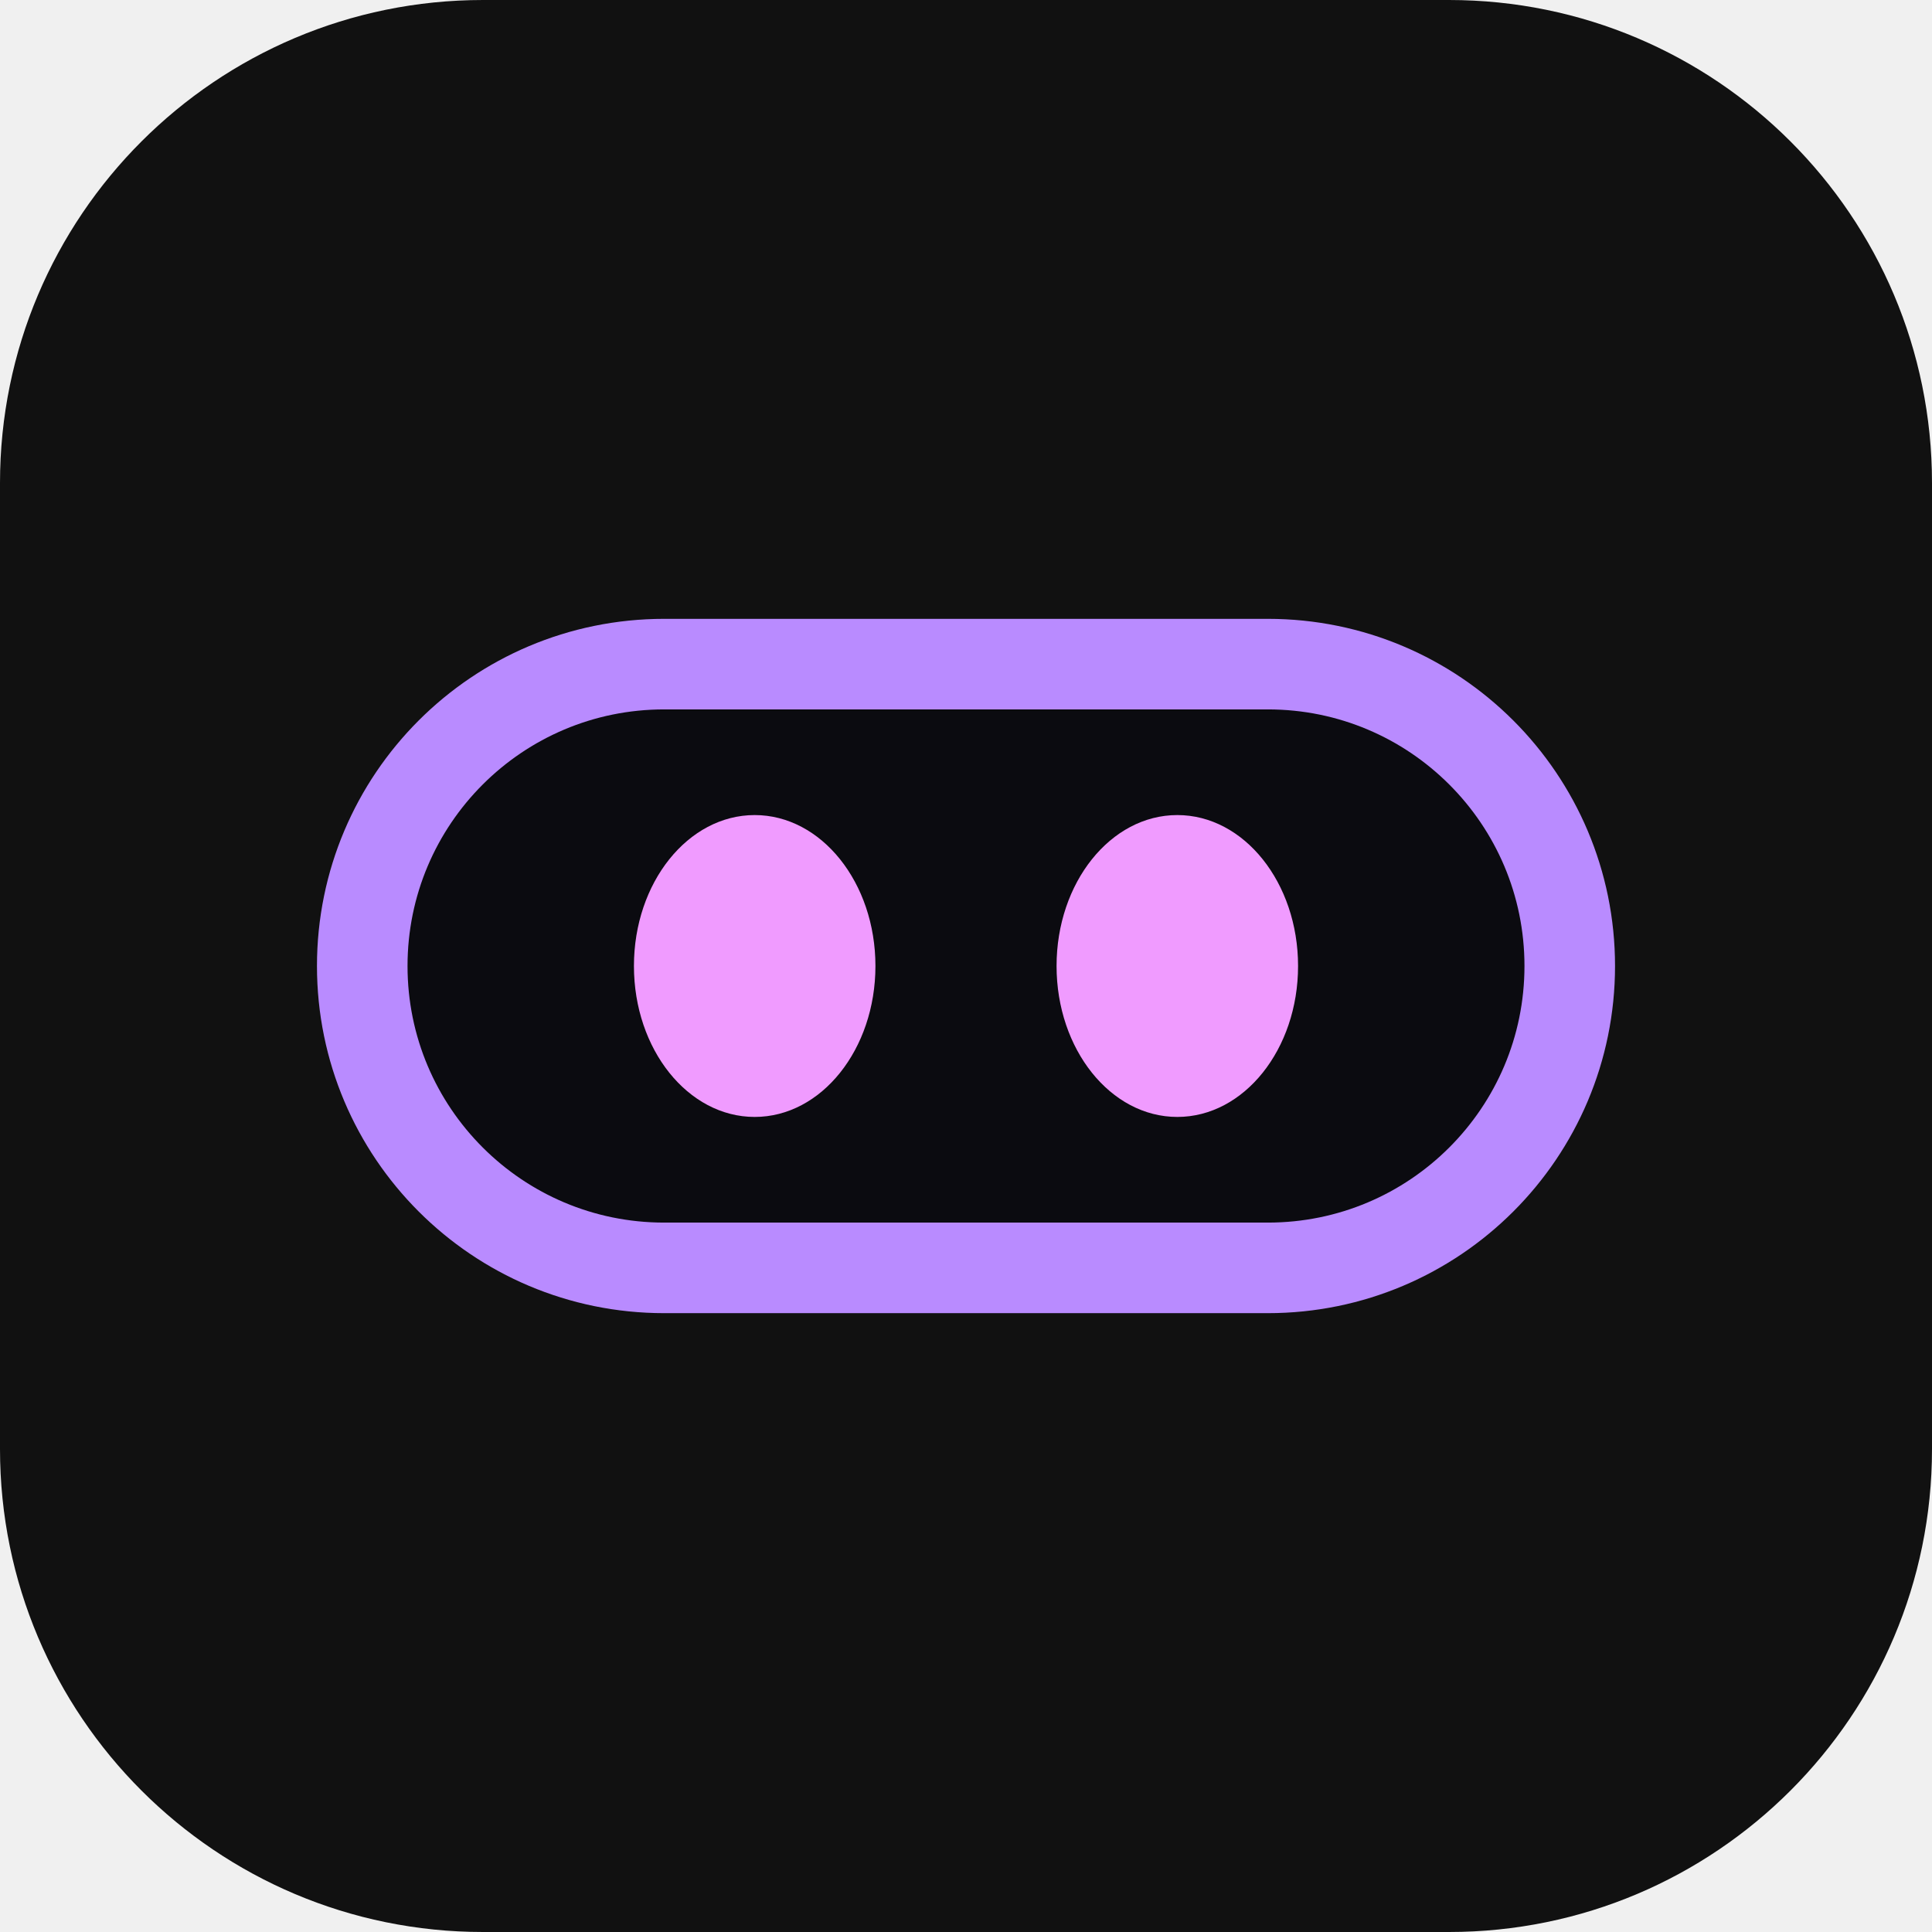
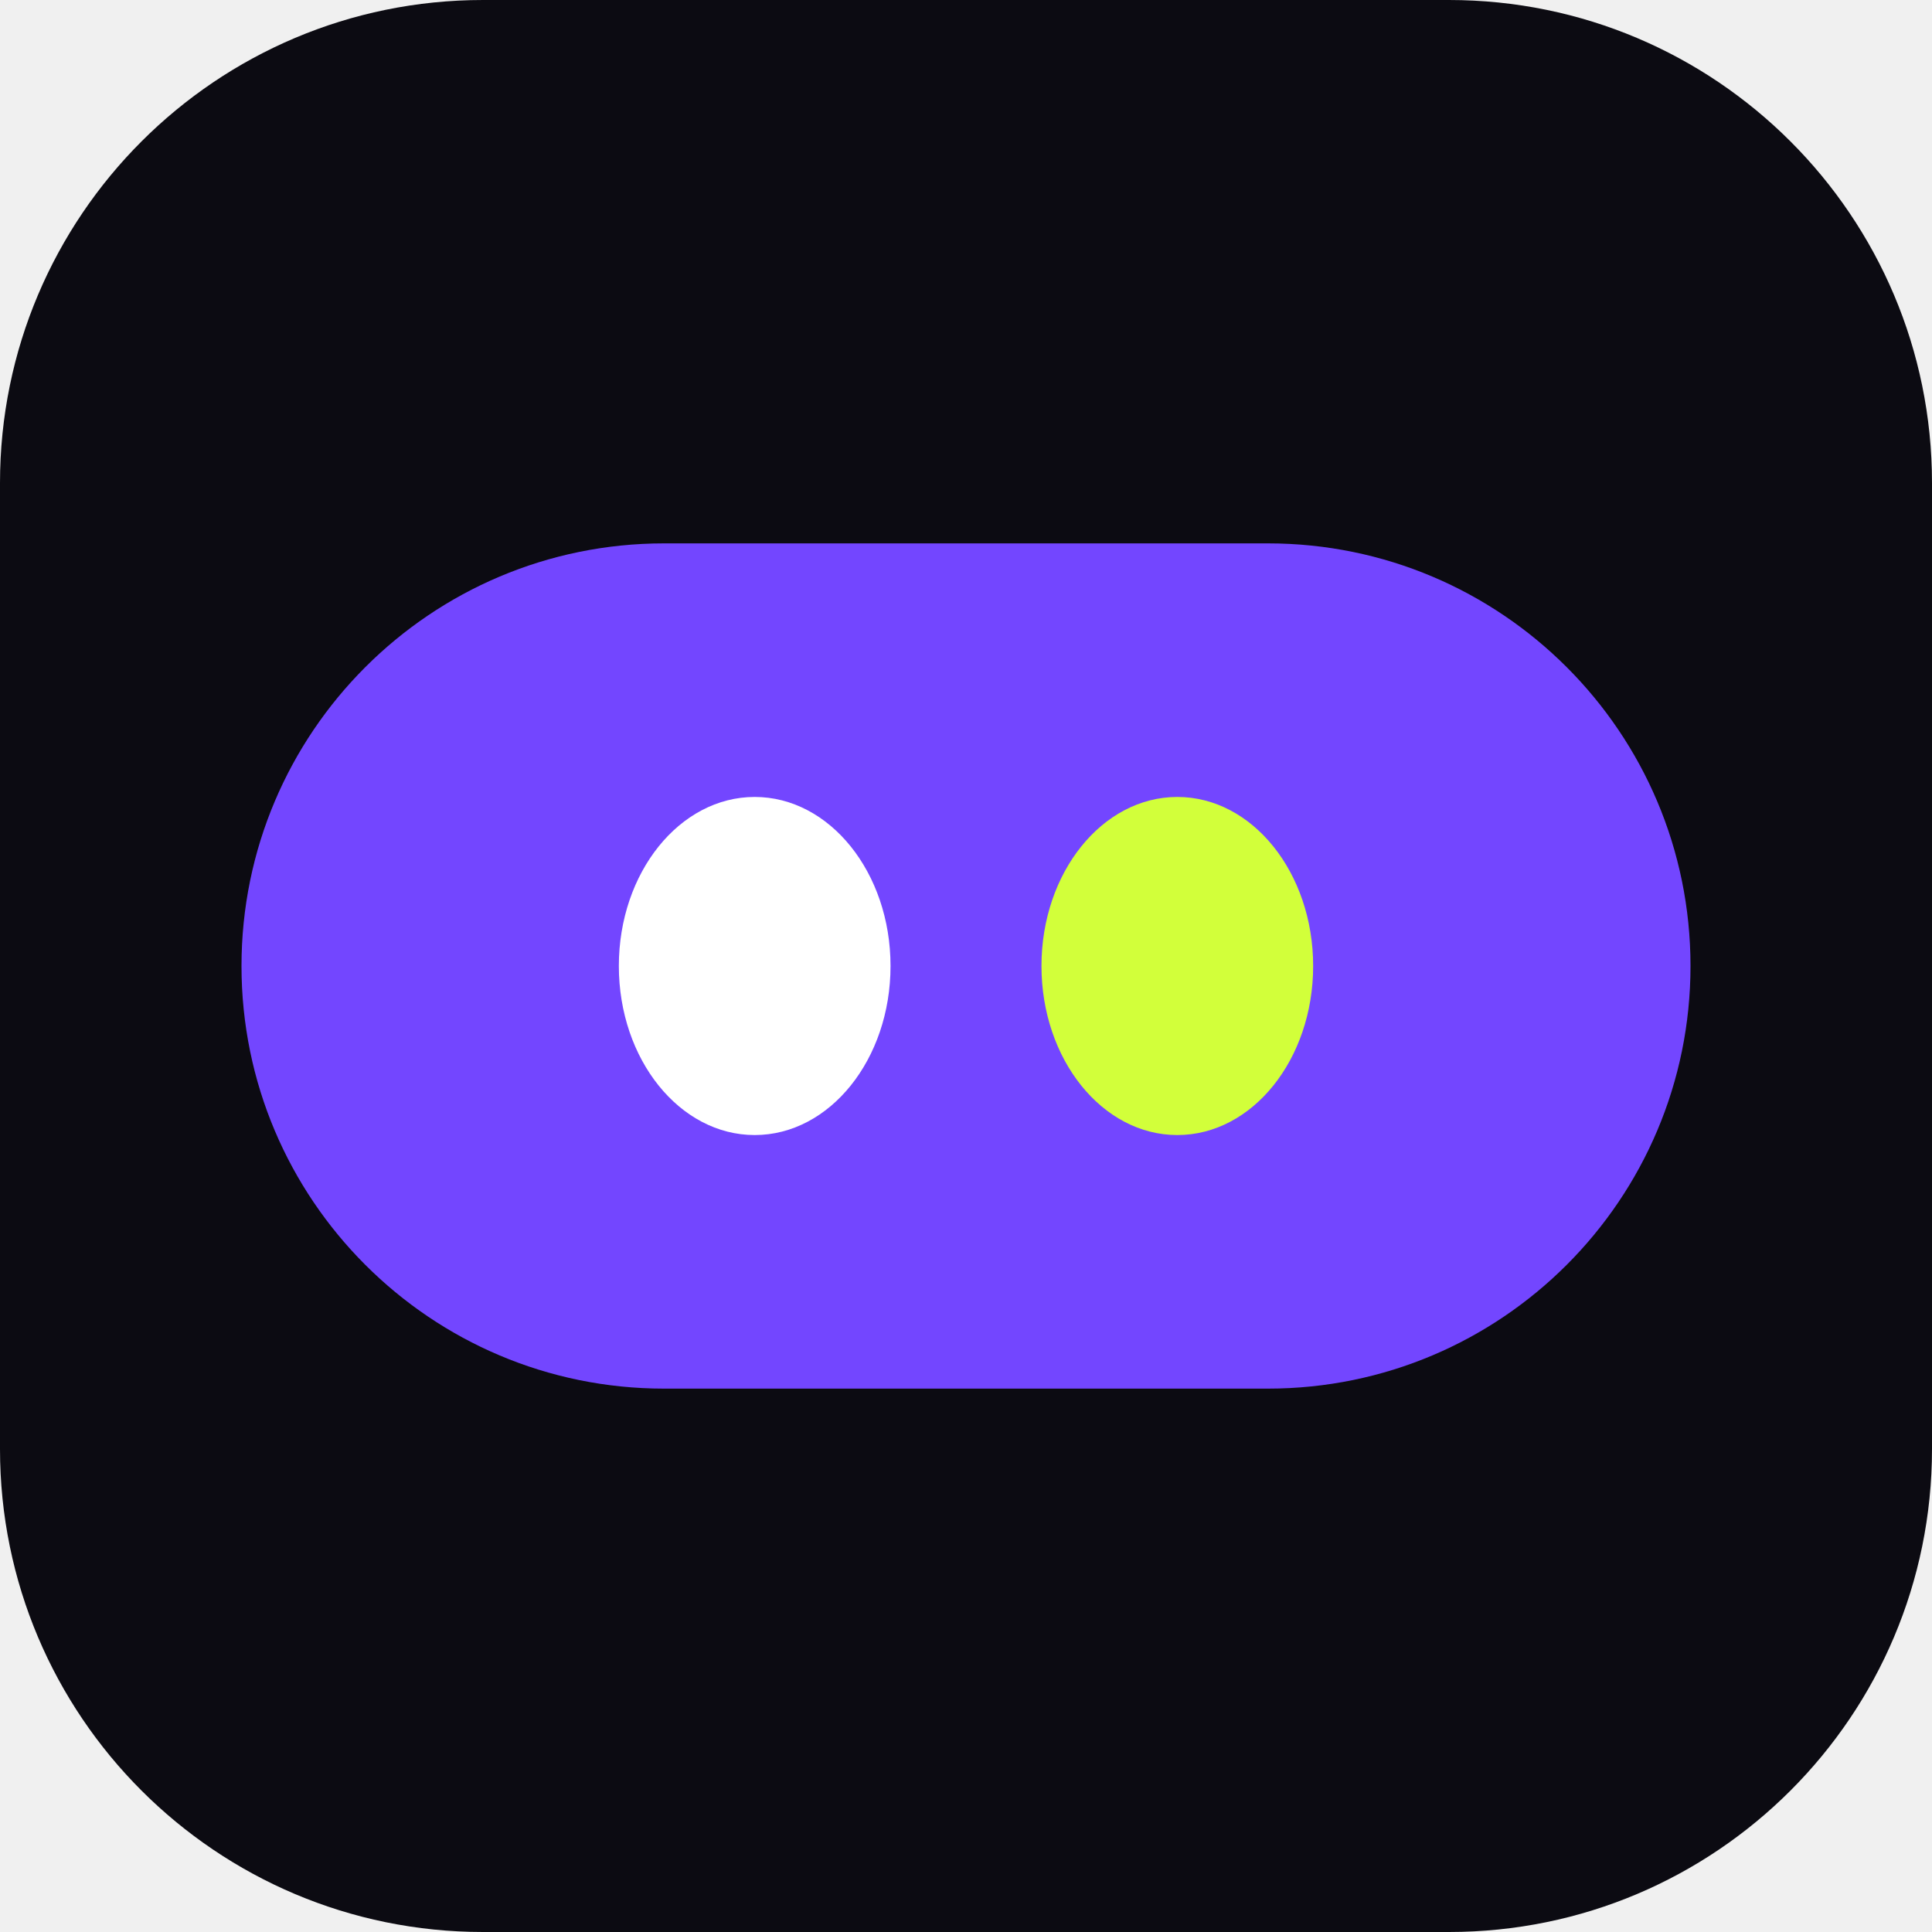
<svg xmlns="http://www.w3.org/2000/svg" viewBox="0 0 64 64">
-   <rect width="64" height="64" rx="16" fill="#111" />
-   <rect x="12" y="22" width="40" height="20" rx="10" fill="#0b0b10" stroke="#b98bff" stroke-width="3" />
-   <ellipse cx="25" cy="32" rx="4" ry="5" fill="#f09bff" />
-   <ellipse cx="39" cy="32" rx="4" ry="5" fill="#f09bff" />
+   <rect width="64" height="64" rx="16" fill="#0c0b12" />
+   <rect x="8" y="18" width="48" height="28" rx="14" fill="#7346ff" />
+   <ellipse cx="25" cy="32" rx="4.5" ry="5.6" fill="#fff" />
+   <ellipse cx="39" cy="32" rx="4.5" ry="5.6" fill="#d2ff3a" />
</svg>
